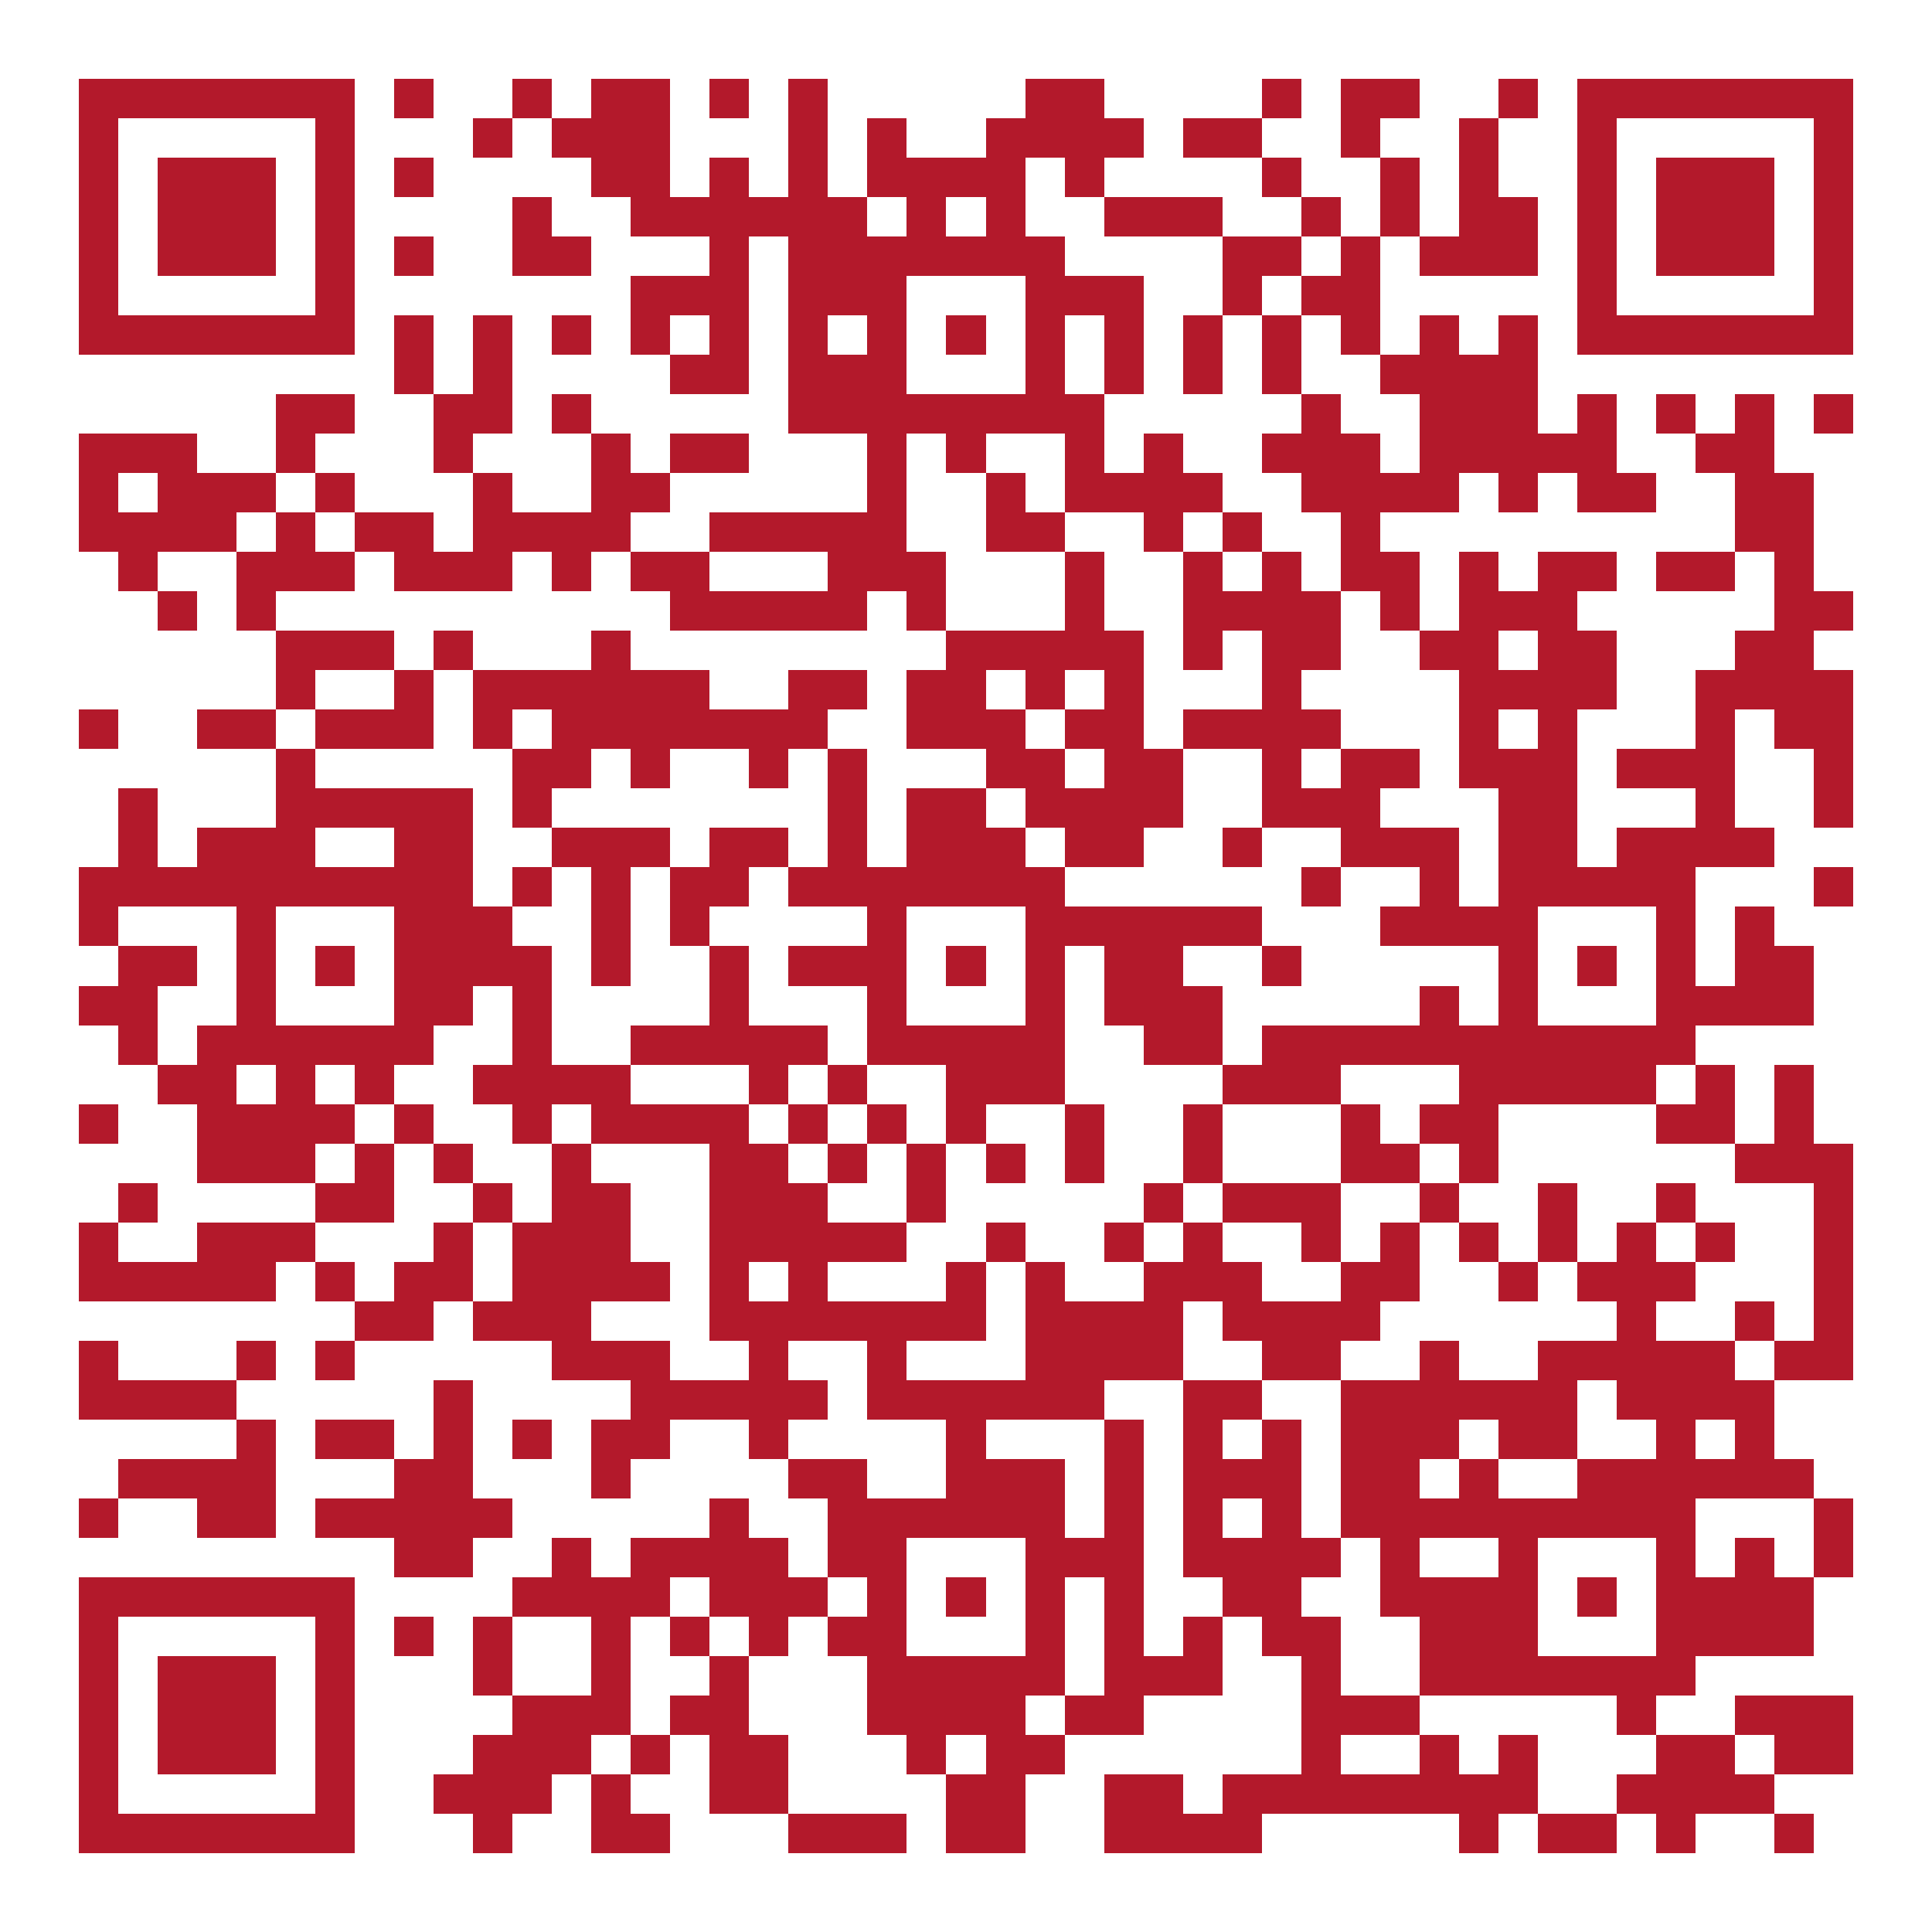
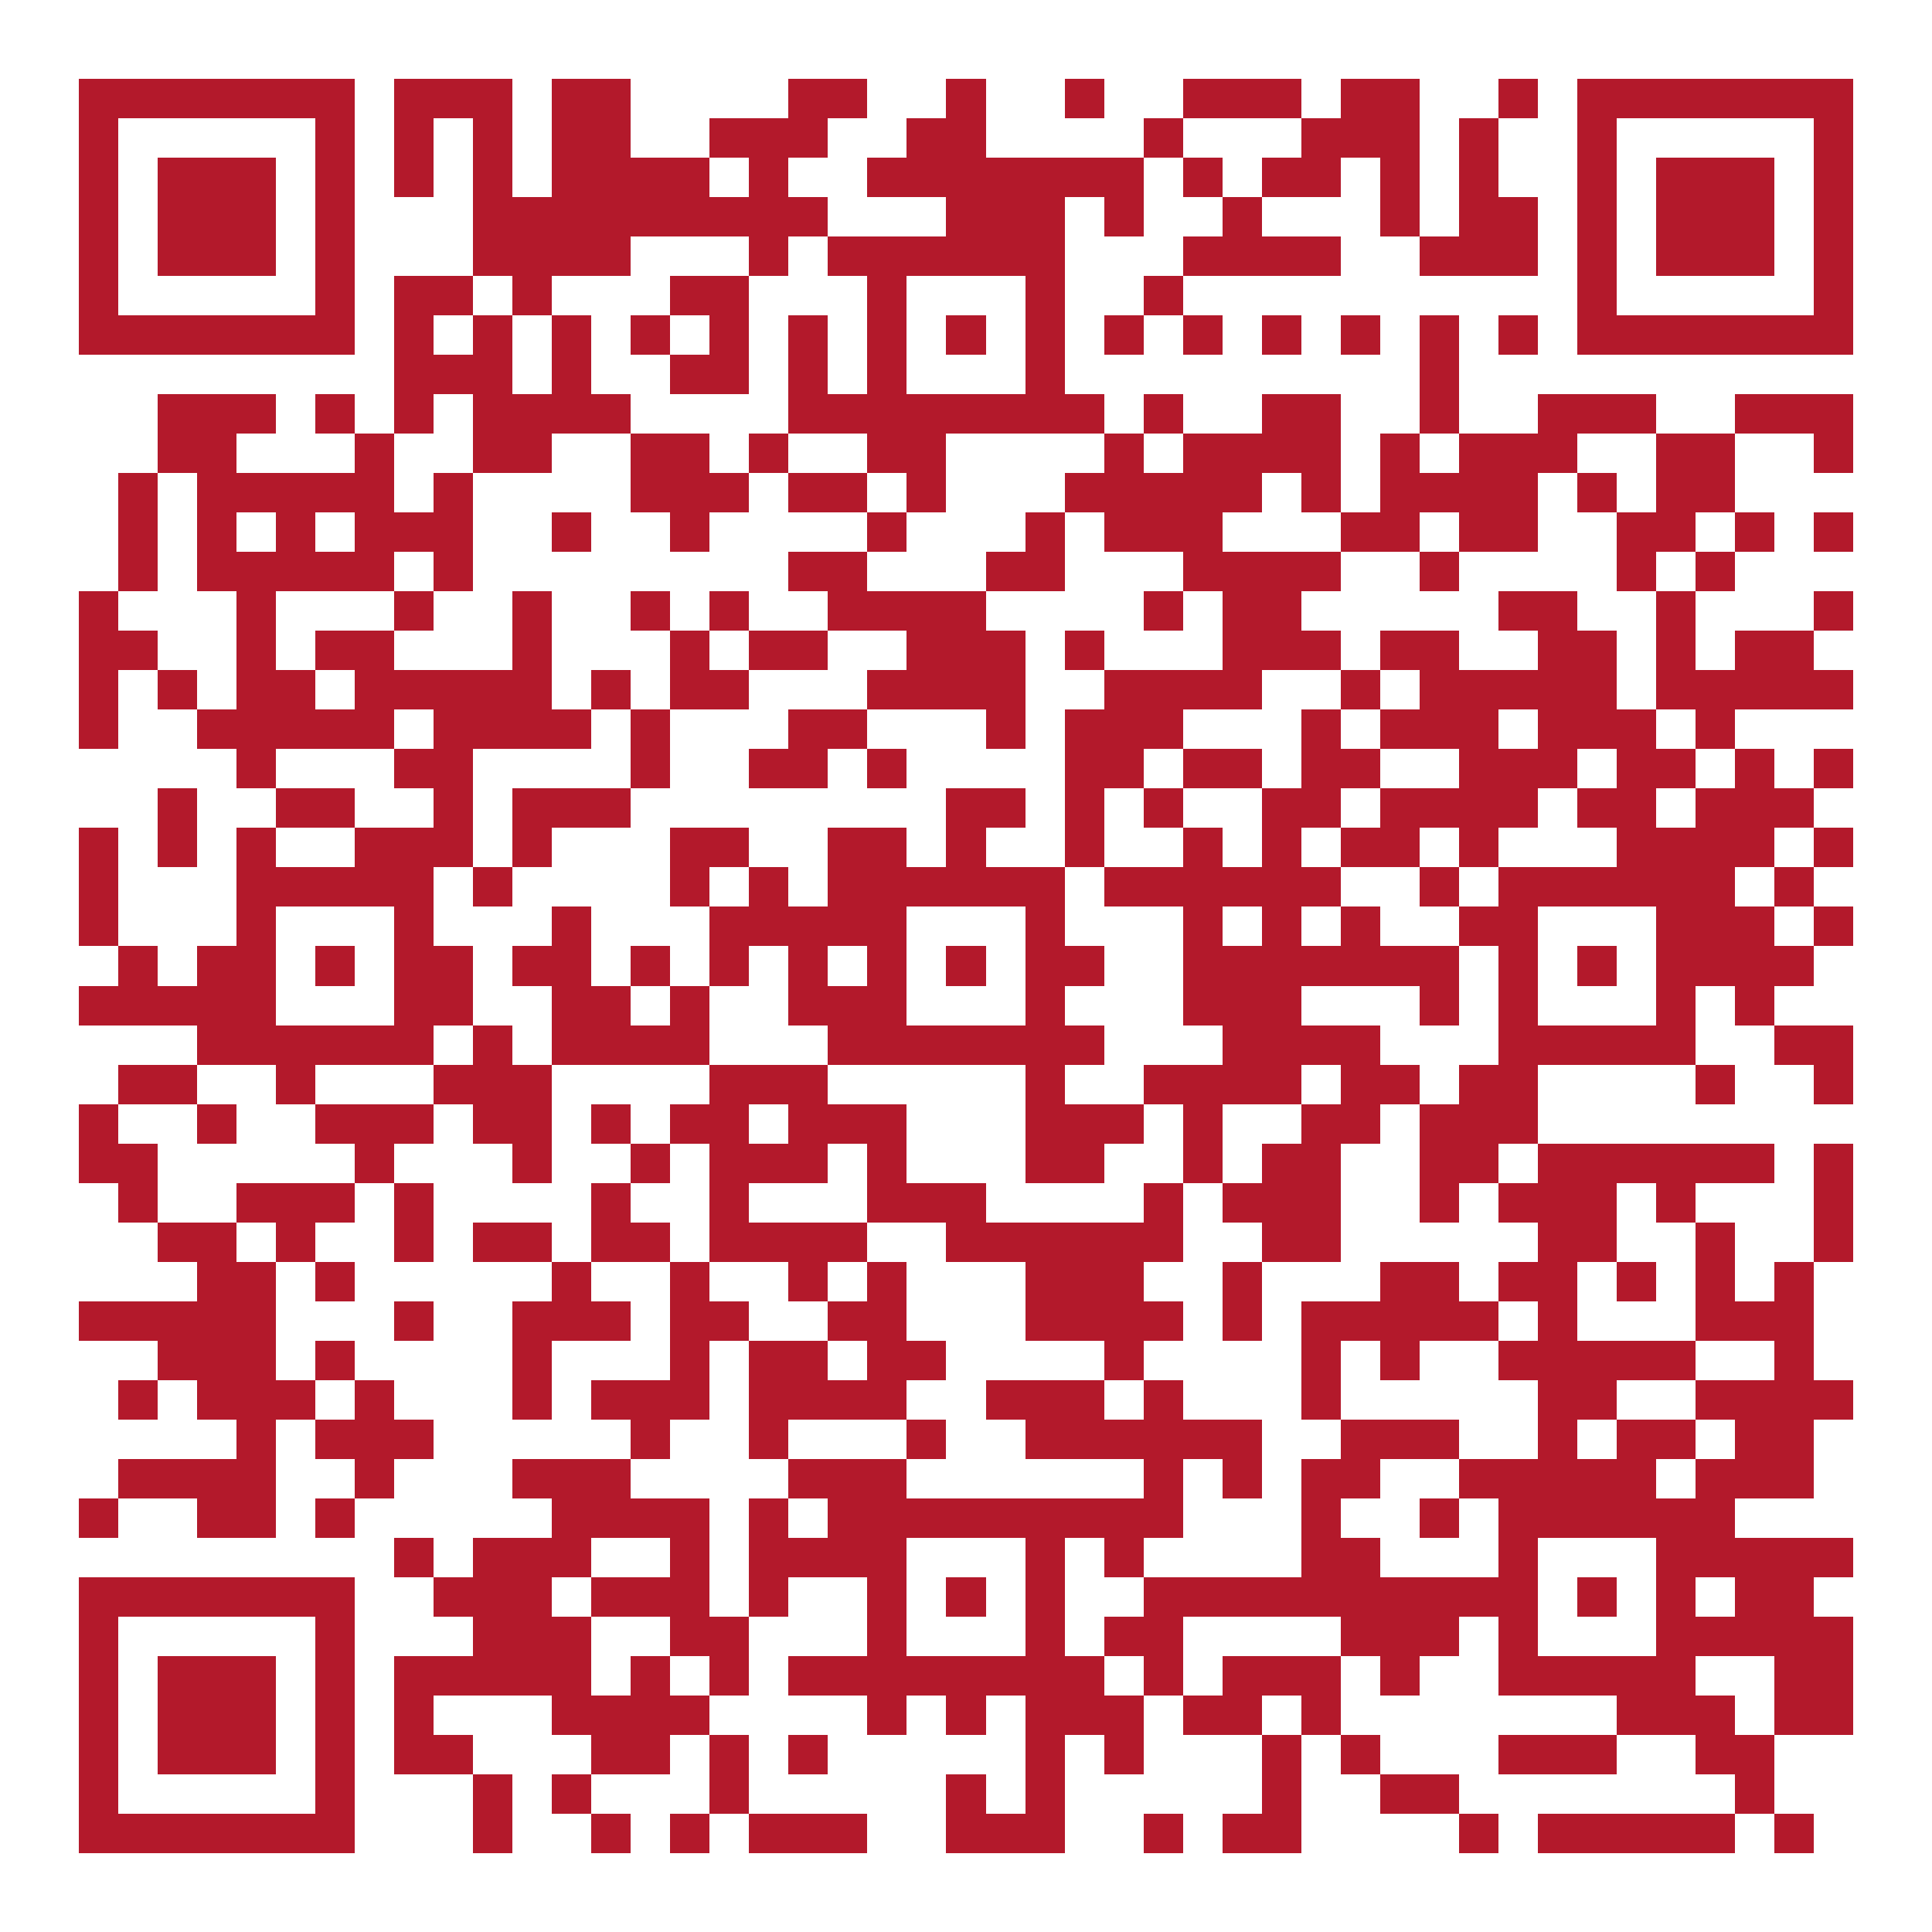
<svg xmlns="http://www.w3.org/2000/svg" viewBox="0 0 49 49" shape-rendering="crispEdges">
  <path fill="#FFFFFF" d="M0 0h49v49H0z" />
-   <path stroke="#B3192B" d="M2 2.5h7m1 0h1m2 0h1m1 0h2m1 0h1m1 0h1m5 0h2m4 0h1m1 0h2m2 0h1m1 0h7M2 3.5h1m5 0h1m3 0h1m1 0h3m3 0h1m1 0h1m2 0h4m1 0h2m2 0h1m2 0h1m2 0h1m5 0h1M2 4.5h1m1 0h3m1 0h1m1 0h1m4 0h2m1 0h1m1 0h1m1 0h4m1 0h1m4 0h1m2 0h1m1 0h1m2 0h1m1 0h3m1 0h1M2 5.5h1m1 0h3m1 0h1m4 0h1m2 0h6m1 0h1m1 0h1m2 0h3m2 0h1m1 0h1m1 0h2m1 0h1m1 0h3m1 0h1M2 6.5h1m1 0h3m1 0h1m1 0h1m2 0h2m3 0h1m1 0h7m4 0h2m1 0h1m1 0h3m1 0h1m1 0h3m1 0h1M2 7.5h1m5 0h1m7 0h3m1 0h3m3 0h3m2 0h1m1 0h2m5 0h1m5 0h1M2 8.5h7m1 0h1m1 0h1m1 0h1m1 0h1m1 0h1m1 0h1m1 0h1m1 0h1m1 0h1m1 0h1m1 0h1m1 0h1m1 0h1m1 0h1m1 0h1m1 0h7M10 9.5h1m1 0h1m4 0h2m1 0h3m3 0h1m1 0h1m1 0h1m1 0h1m2 0h4M7 10.5h2m2 0h2m1 0h1m5 0h8m5 0h1m2 0h3m1 0h1m1 0h1m1 0h1m1 0h1M2 11.5h3m2 0h1m3 0h1m3 0h1m1 0h2m3 0h1m1 0h1m2 0h1m1 0h1m2 0h3m1 0h5m2 0h2M2 12.5h1m1 0h3m1 0h1m3 0h1m2 0h2m5 0h1m2 0h1m1 0h4m2 0h4m1 0h1m1 0h2m2 0h2M2 13.5h4m1 0h1m1 0h2m1 0h4m2 0h5m2 0h2m2 0h1m1 0h1m2 0h1m9 0h2M3 14.5h1m2 0h3m1 0h3m1 0h1m1 0h2m3 0h3m3 0h1m2 0h1m1 0h1m1 0h2m1 0h1m1 0h2m1 0h2m1 0h1M4 15.5h1m1 0h1m10 0h5m1 0h1m3 0h1m2 0h4m1 0h1m1 0h3m5 0h2M7 16.5h3m1 0h1m3 0h1m8 0h5m1 0h1m1 0h2m2 0h2m1 0h2m3 0h2M7 17.5h1m2 0h1m1 0h6m2 0h2m1 0h2m1 0h1m1 0h1m3 0h1m4 0h4m2 0h4M2 18.5h1m2 0h2m1 0h3m1 0h1m1 0h7m2 0h3m1 0h2m1 0h4m3 0h1m1 0h1m3 0h1m1 0h2M7 19.5h1m5 0h2m1 0h1m2 0h1m1 0h1m3 0h2m1 0h2m2 0h1m1 0h2m1 0h3m1 0h3m2 0h1M3 20.5h1m3 0h5m1 0h1m7 0h1m1 0h2m1 0h4m2 0h3m3 0h2m3 0h1m2 0h1M3 21.5h1m1 0h3m2 0h2m2 0h3m1 0h2m1 0h1m1 0h3m1 0h2m2 0h1m2 0h3m1 0h2m1 0h4M2 22.5h10m1 0h1m1 0h1m1 0h2m1 0h7m6 0h1m2 0h1m1 0h5m3 0h1M2 23.5h1m3 0h1m3 0h3m2 0h1m1 0h1m4 0h1m3 0h6m3 0h4m3 0h1m1 0h1M3 24.5h2m1 0h1m1 0h1m1 0h4m1 0h1m2 0h1m1 0h3m1 0h1m1 0h1m1 0h2m2 0h1m5 0h1m1 0h1m1 0h1m1 0h2M2 25.5h2m2 0h1m3 0h2m1 0h1m4 0h1m3 0h1m3 0h1m1 0h3m5 0h1m1 0h1m3 0h4M3 26.5h1m1 0h6m2 0h1m2 0h5m1 0h5m2 0h2m1 0h11M4 27.5h2m1 0h1m1 0h1m2 0h4m3 0h1m1 0h1m2 0h3m4 0h3m3 0h5m1 0h1m1 0h1M2 28.5h1m2 0h4m1 0h1m2 0h1m1 0h4m1 0h1m1 0h1m1 0h1m2 0h1m2 0h1m3 0h1m1 0h2m4 0h2m1 0h1M5 29.5h3m1 0h1m1 0h1m2 0h1m3 0h2m1 0h1m1 0h1m1 0h1m1 0h1m2 0h1m3 0h2m1 0h1m6 0h3M3 30.5h1m4 0h2m2 0h1m1 0h2m2 0h3m2 0h1m5 0h1m1 0h3m2 0h1m2 0h1m2 0h1m3 0h1M2 31.5h1m2 0h3m3 0h1m1 0h3m2 0h5m2 0h1m2 0h1m1 0h1m2 0h1m1 0h1m1 0h1m1 0h1m1 0h1m1 0h1m2 0h1M2 32.5h5m1 0h1m1 0h2m1 0h4m1 0h1m1 0h1m3 0h1m1 0h1m2 0h3m2 0h2m2 0h1m1 0h3m3 0h1M9 33.5h2m1 0h3m3 0h7m1 0h4m1 0h4m6 0h1m2 0h1m1 0h1M2 34.5h1m3 0h1m1 0h1m5 0h3m2 0h1m2 0h1m3 0h4m2 0h2m2 0h1m2 0h5m1 0h2M2 35.5h4m5 0h1m4 0h5m1 0h6m2 0h2m2 0h6m1 0h4M6 36.5h1m1 0h2m1 0h1m1 0h1m1 0h2m2 0h1m4 0h1m3 0h1m1 0h1m1 0h1m1 0h3m1 0h2m2 0h1m1 0h1M3 37.5h4m3 0h2m3 0h1m4 0h2m2 0h3m1 0h1m1 0h3m1 0h2m1 0h1m2 0h6M2 38.5h1m2 0h2m1 0h5m5 0h1m2 0h6m1 0h1m1 0h1m1 0h1m1 0h9m3 0h1M10 39.5h2m2 0h1m1 0h4m1 0h2m3 0h3m1 0h4m1 0h1m2 0h1m3 0h1m1 0h1m1 0h1M2 40.5h7m4 0h4m1 0h3m1 0h1m1 0h1m1 0h1m1 0h1m2 0h2m2 0h4m1 0h1m1 0h4M2 41.5h1m5 0h1m1 0h1m1 0h1m2 0h1m1 0h1m1 0h1m1 0h2m3 0h1m1 0h1m1 0h1m1 0h2m2 0h3m3 0h4M2 42.5h1m1 0h3m1 0h1m3 0h1m2 0h1m2 0h1m3 0h5m1 0h3m2 0h1m2 0h7M2 43.5h1m1 0h3m1 0h1m4 0h3m1 0h2m3 0h4m1 0h2m4 0h3m5 0h1m2 0h3M2 44.5h1m1 0h3m1 0h1m3 0h3m1 0h1m1 0h2m3 0h1m1 0h2m6 0h1m2 0h1m1 0h1m3 0h2m1 0h2M2 45.5h1m5 0h1m2 0h3m1 0h1m2 0h2m4 0h2m2 0h2m1 0h8m2 0h4M2 46.5h7m3 0h1m2 0h2m3 0h3m1 0h2m2 0h4m5 0h1m1 0h2m1 0h1m2 0h1" />
+   <path stroke="#B3192B" d="M2 2.5h7m1 0h3m1 0h2m4 0h2m2 0h1m2 0h1m2 0h3m1 0h2m2 0h1m1 0h7M2 3.5h1m5 0h1m1 0h1m1 0h1m1 0h2m2 0h3m2 0h2m4 0h1m3 0h3m1 0h1m2 0h1m5 0h1M2 4.5h1m1 0h3m1 0h1m1 0h1m1 0h1m1 0h4m1 0h1m2 0h7m1 0h1m1 0h2m1 0h1m1 0h1m2 0h1m1 0h3m1 0h1M2 5.5h1m1 0h3m1 0h1m3 0h9m3 0h3m1 0h1m2 0h1m3 0h1m1 0h2m1 0h1m1 0h3m1 0h1M2 6.5h1m1 0h3m1 0h1m3 0h4m3 0h1m1 0h6m3 0h4m2 0h3m1 0h1m1 0h3m1 0h1M2 7.5h1m5 0h1m1 0h2m1 0h1m3 0h2m3 0h1m3 0h1m2 0h1m10 0h1m5 0h1M2 8.5h7m1 0h1m1 0h1m1 0h1m1 0h1m1 0h1m1 0h1m1 0h1m1 0h1m1 0h1m1 0h1m1 0h1m1 0h1m1 0h1m1 0h1m1 0h1m1 0h7M10 9.5h3m1 0h1m2 0h2m1 0h1m1 0h1m3 0h1m9 0h1M4 10.5h3m1 0h1m1 0h1m1 0h4m4 0h8m1 0h1m2 0h2m2 0h1m2 0h3m2 0h3M4 11.5h2m3 0h1m2 0h2m2 0h2m1 0h1m2 0h2m4 0h1m1 0h4m1 0h1m1 0h3m2 0h2m2 0h1M3 12.5h1m1 0h5m1 0h1m4 0h3m1 0h2m1 0h1m3 0h5m1 0h1m1 0h4m1 0h1m1 0h2M3 13.5h1m1 0h1m1 0h1m1 0h3m2 0h1m2 0h1m4 0h1m3 0h1m1 0h3m3 0h2m1 0h2m2 0h2m1 0h1m1 0h1M3 14.5h1m1 0h5m1 0h1m8 0h2m3 0h2m3 0h4m2 0h1m4 0h1m1 0h1M2 15.5h1m3 0h1m3 0h1m2 0h1m2 0h1m1 0h1m2 0h4m4 0h1m1 0h2m5 0h2m2 0h1m3 0h1M2 16.5h2m2 0h1m1 0h2m3 0h1m3 0h1m1 0h2m2 0h3m1 0h1m3 0h3m1 0h2m2 0h2m1 0h1m1 0h2M2 17.5h1m1 0h1m1 0h2m1 0h5m1 0h1m1 0h2m3 0h4m2 0h4m2 0h1m1 0h5m1 0h5M2 18.5h1m2 0h5m1 0h4m1 0h1m3 0h2m3 0h1m1 0h3m3 0h1m1 0h3m1 0h3m1 0h1M6 19.5h1m3 0h2m4 0h1m2 0h2m1 0h1m4 0h2m1 0h2m1 0h2m2 0h3m1 0h2m1 0h1m1 0h1M4 20.5h1m2 0h2m2 0h1m1 0h3m8 0h2m1 0h1m1 0h1m2 0h2m1 0h4m1 0h2m1 0h3M2 21.5h1m1 0h1m1 0h1m2 0h3m1 0h1m3 0h2m2 0h2m1 0h1m2 0h1m2 0h1m1 0h1m1 0h2m1 0h1m3 0h4m1 0h1M2 22.5h1m3 0h5m1 0h1m4 0h1m1 0h1m1 0h6m1 0h6m2 0h1m1 0h6m1 0h1M2 23.5h1m3 0h1m3 0h1m3 0h1m3 0h5m3 0h1m3 0h1m1 0h1m1 0h1m2 0h2m3 0h3m1 0h1M3 24.5h1m1 0h2m1 0h1m1 0h2m1 0h2m1 0h1m1 0h1m1 0h1m1 0h1m1 0h1m1 0h2m2 0h7m1 0h1m1 0h1m1 0h4M2 25.5h5m3 0h2m2 0h2m1 0h1m2 0h3m3 0h1m3 0h3m3 0h1m1 0h1m3 0h1m1 0h1M5 26.5h6m1 0h1m1 0h4m3 0h7m3 0h4m3 0h5m2 0h2M3 27.5h2m2 0h1m3 0h3m4 0h3m5 0h1m2 0h4m1 0h2m1 0h2m4 0h1m2 0h1M2 28.5h1m2 0h1m2 0h3m1 0h2m1 0h1m1 0h2m1 0h3m3 0h3m1 0h1m2 0h2m1 0h3M2 29.5h2m5 0h1m3 0h1m2 0h1m1 0h3m1 0h1m3 0h2m2 0h1m1 0h2m2 0h2m1 0h6m1 0h1M3 30.5h1m2 0h3m1 0h1m4 0h1m2 0h1m3 0h3m4 0h1m1 0h3m2 0h1m1 0h3m1 0h1m3 0h1M4 31.5h2m1 0h1m2 0h1m1 0h2m1 0h2m1 0h4m2 0h6m2 0h2m5 0h2m2 0h1m2 0h1M5 32.5h2m1 0h1m5 0h1m2 0h1m2 0h1m1 0h1m3 0h3m2 0h1m3 0h2m1 0h2m1 0h1m1 0h1m1 0h1M2 33.5h5m3 0h1m2 0h3m1 0h2m2 0h2m3 0h4m1 0h1m1 0h5m1 0h1m3 0h3M4 34.5h3m1 0h1m4 0h1m3 0h1m1 0h2m1 0h2m4 0h1m4 0h1m1 0h1m2 0h5m2 0h1M3 35.5h1m1 0h3m1 0h1m3 0h1m1 0h3m1 0h4m2 0h3m1 0h1m3 0h1m5 0h2m2 0h4M6 36.5h1m1 0h3m5 0h1m2 0h1m3 0h1m2 0h6m2 0h3m2 0h1m1 0h2m1 0h2M3 37.5h4m2 0h1m3 0h3m4 0h3m6 0h1m1 0h1m1 0h2m2 0h5m1 0h3M2 38.5h1m2 0h2m1 0h1m5 0h4m1 0h1m1 0h9m3 0h1m2 0h1m1 0h6M10 39.5h1m1 0h3m2 0h1m1 0h4m3 0h1m1 0h1m4 0h2m3 0h1m3 0h5M2 40.5h7m2 0h3m1 0h3m1 0h1m2 0h1m1 0h1m1 0h1m2 0h10m1 0h1m1 0h1m1 0h2M2 41.5h1m5 0h1m3 0h3m2 0h2m3 0h1m3 0h1m1 0h2m4 0h3m1 0h1m3 0h5M2 42.5h1m1 0h3m1 0h1m1 0h5m1 0h1m1 0h1m1 0h8m1 0h1m1 0h3m1 0h1m2 0h5m2 0h2M2 43.5h1m1 0h3m1 0h1m1 0h1m3 0h4m4 0h1m1 0h1m1 0h3m1 0h2m1 0h1m7 0h3m1 0h2M2 44.5h1m1 0h3m1 0h1m1 0h2m3 0h2m1 0h1m1 0h1m5 0h1m1 0h1m3 0h1m1 0h1m3 0h3m2 0h2M2 45.5h1m5 0h1m3 0h1m1 0h1m3 0h1m5 0h1m1 0h1m5 0h1m2 0h2m7 0h1M2 46.5h7m3 0h1m2 0h1m1 0h1m1 0h3m2 0h3m2 0h1m1 0h2m4 0h1m1 0h5m1 0h1" />
</svg>
